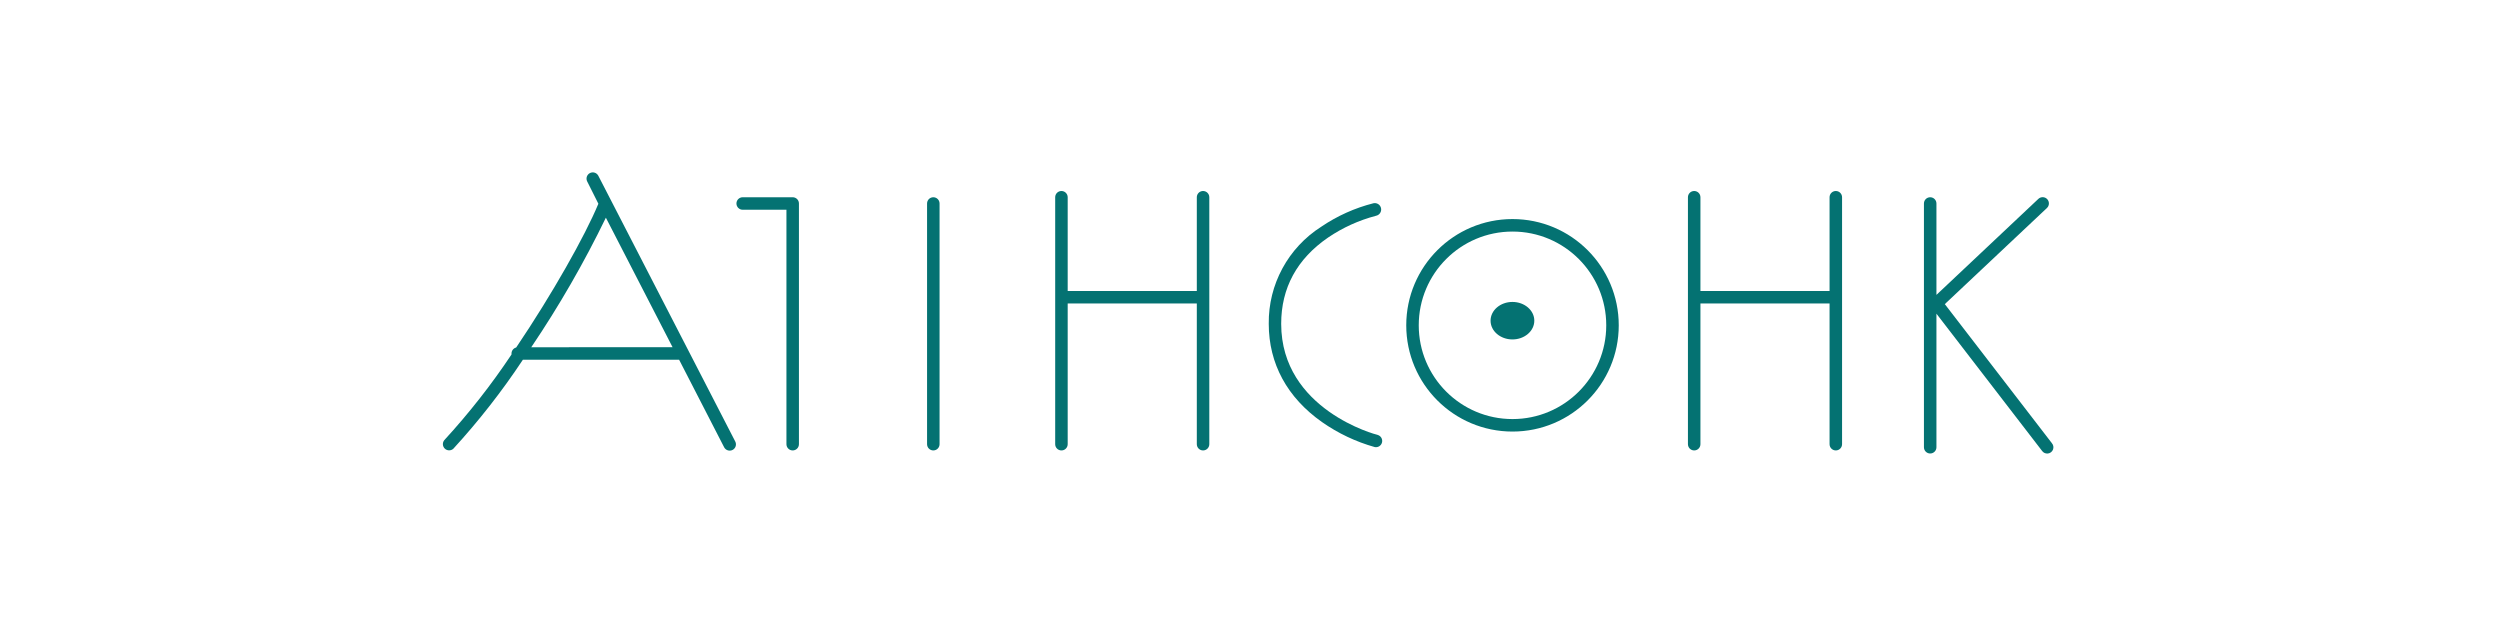
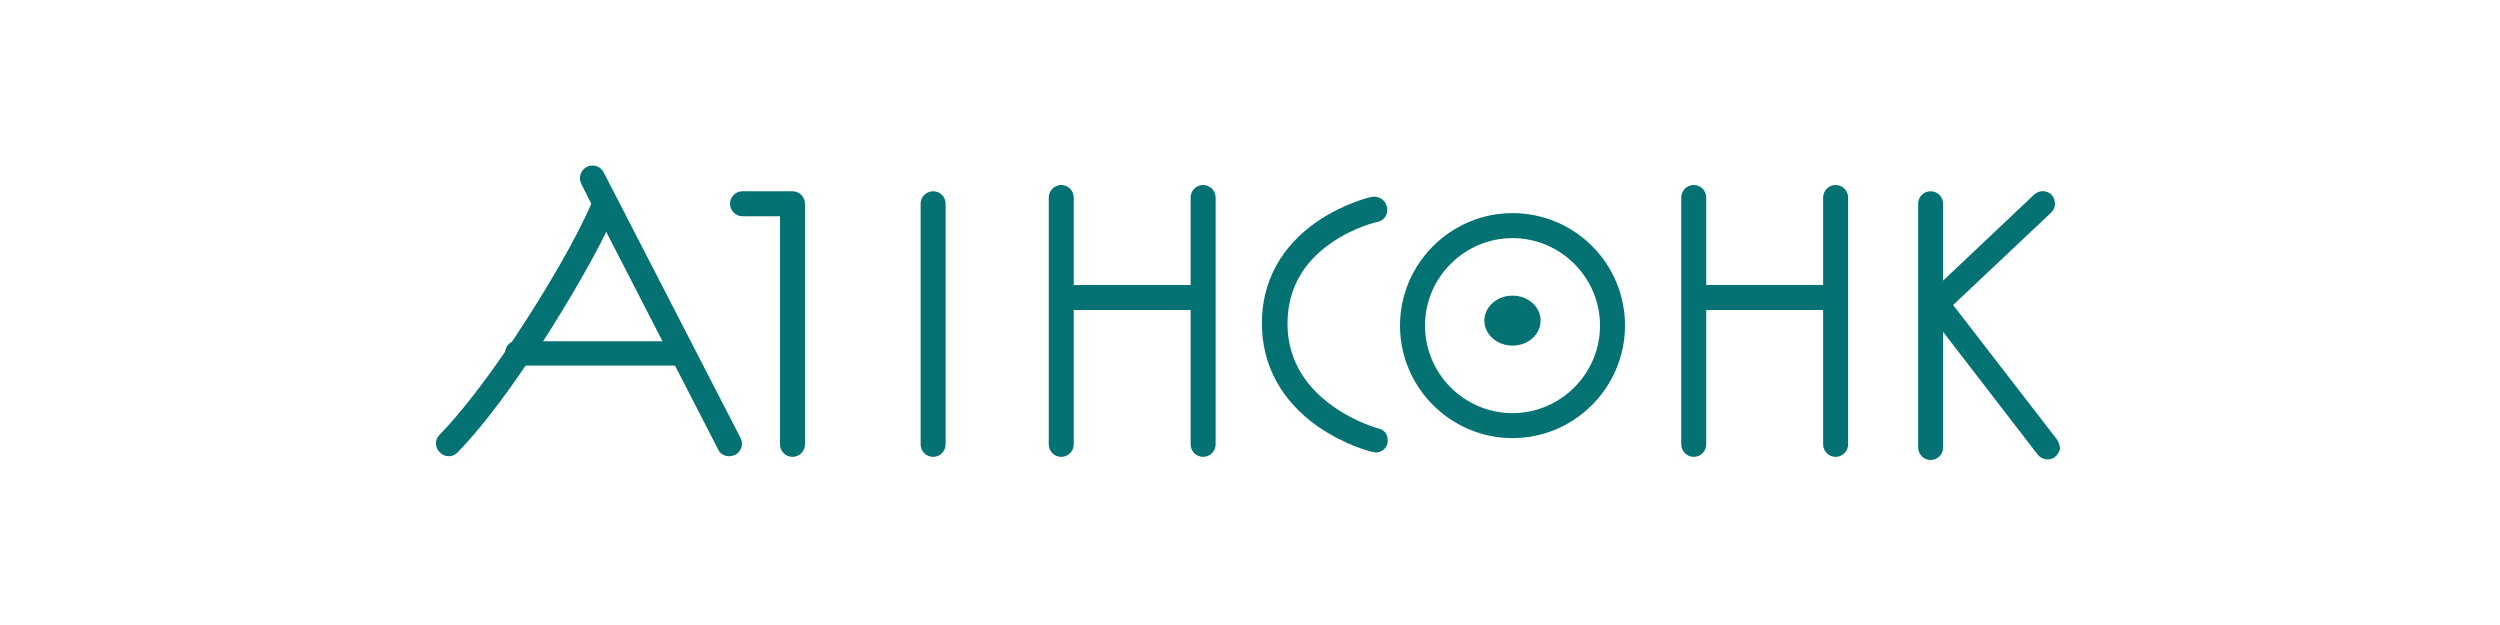
- <svg xmlns="http://www.w3.org/2000/svg" id="Layer_1" data-name="Layer 1" viewBox="0 0 400 100">
-   <defs>
-     <style>.cls-1{fill:#047272;}</style>
-   </defs>
-   <path class="cls-1" d="M293.73,30.56a1,1,0,0,0-1,1v15H272.07v-15a1,1,0,0,0-2,0V71.07a1,1,0,1,0,2,0V48.55h20.66V71.07a1,1,0,1,0,2,0V31.56A1,1,0,0,0,293.73,30.56Z" />
-   <path class="cls-1" d="M220.42,69.58c-.15,0-15.43-4-15.43-17.77,0-5.74,2.52-10.38,7.5-13.8a24.87,24.87,0,0,1,7.69-3.49,1,1,0,0,0-.43-2,26.45,26.45,0,0,0-8.34,3.75A18.14,18.14,0,0,0,203,51.81c0,6.37,2.95,11.8,8.52,15.72a27.82,27.82,0,0,0,8.43,4,1,1,0,0,0,.48-1.94Z" />
-   <path class="cls-1" d="M242,35.05a17,17,0,1,0,17,17A17,17,0,0,0,242,35.05Zm0,32a15,15,0,1,1,15-15A15,15,0,0,1,242,67.05Z" />
-   <ellipse class="cls-1" cx="241.99" cy="51.31" rx="3.5" ry="3" />
-   <path class="cls-1" d="M328.31,70.92,311.17,48.66l16.34-15.38a1,1,0,0,0-1.37-1.46L309.83,47.18V32.56a1,1,0,0,0-2,0v39a1,1,0,1,0,2,0V50.19l16.89,21.94a1,1,0,1,0,1.58-1.22Z" />
-   <path class="cls-1" d="M126.83,31.56h-8a1,1,0,0,0,0,2h7V71.07a1,1,0,0,0,2,0V32.56A1,1,0,0,0,126.83,31.56Z" />
-   <path class="cls-1" d="M149.33,31.56a1,1,0,0,0-1,1V71.07a1,1,0,0,0,2,0V32.56A1,1,0,0,0,149.33,31.56Z" />
-   <path class="cls-1" d="M192.49,30.56a1,1,0,0,0-1,1v15H170.83v-15a1,1,0,0,0-2,0V71.07a1,1,0,0,0,2,0V48.55h20.66V71.07a1,1,0,1,0,2,0V31.56A1,1,0,0,0,192.49,30.56Z" />
-   <path class="cls-1" d="M95.72,28.1a1,1,0,0,0-1.78.91l1.8,3.59c-2.15,5.17-7.35,14.4-13.15,23a1,1,0,0,0-.75,1,.93.93,0,0,0,0,.12,112.34,112.34,0,0,1-10.75,13.7,1,1,0,0,0,1.44,1.38A115.31,115.31,0,0,0,83.66,57.56h25l7.2,14a1,1,0,1,0,1.78-.92ZM85,55.56A168.3,168.3,0,0,0,96.94,34.83l10.67,20.72Z" />
+ <svg xmlns="http://www.w3.org/2000/svg" version="1.1" id="Layer_1" x="0px" y="0px" viewBox="0 0 400 100" style="enable-background:new 0 0 400 100;" xml:space="preserve">
+   <style type="text/css">
+ 	.st0{fill:#047272;}
+ </style>
+   <g>
+     <path class="st0" d="M293.7,29.6c-1.1,0-2,0.9-2,2v14h-18.7v-14c0-1.1-0.9-2-2-2s-2,0.9-2,2v39.5c0,1.1,0.9,2,2,2s2-0.9,2-2V49.6   h18.7v21.5c0,1.1,0.9,2,2,2s2-0.9,2-2V31.6C295.7,30.5,294.8,29.6,293.7,29.6z" />
+     <path class="st0" d="M220.7,68.6c-0.1,0-14.7-3.9-14.7-16.8c0-5.4,2.4-9.8,7.1-13c3.6-2.5,7.3-3.3,7.3-3.3c1.1-0.2,1.8-1.3,1.5-2.4   c-0.1-0.5-0.4-1-0.9-1.3c-0.5-0.3-1-0.4-1.5-0.3c-0.2,0-4.4,1-8.7,3.9c-5.8,4-8.9,9.6-8.9,16.3c0,6.7,3.1,12.4,8.9,16.5   c4.3,3,8.6,4.1,8.8,4.1c0.2,0,0.3,0.1,0.5,0.1c0.9,0,1.7-0.6,1.9-1.5c0.1-0.5,0-1.1-0.2-1.5C221.6,69.1,221.2,68.7,220.7,68.6z" />
+     <path class="st0" d="M242,34.1c-9.9,0-18,8.1-18,18c0,9.9,8.1,18,18,18s18-8.1,18-18C260,42.1,251.9,34.1,242,34.1z M242,38.1   c7.7,0,14,6.3,14,14s-6.3,14-14,14s-14-6.3-14-14S234.3,38.1,242,38.1z" />
+     <ellipse class="st0" cx="242" cy="51.3" rx="4.5" ry="4" />
+     <path class="st0" d="M329.1,70.3l-16.6-21.5L328.2,34c0.4-0.4,0.6-0.9,0.6-1.4c0-0.5-0.2-1-0.5-1.4c-0.8-0.8-2-0.8-2.8-0.1   l-14.6,13.8V32.6c0-1.1-0.9-2-2-2s-2,0.9-2,2v39c0,1.1,0.9,2,2,2s2-0.9,2-2V53.1l15.1,19.6c0.4,0.5,1,0.8,1.6,0.8   c0.4,0,0.9-0.1,1.2-0.4c0.4-0.3,0.7-0.8,0.8-1.3C329.6,71.3,329.4,70.7,329.1,70.3z" />
+     <path class="st0" d="M126.8,30.6h-8c-1.1,0-2,0.9-2,2s0.9,2,2,2h6v36.5c0,1.1,0.9,2,2,2s2-0.9,2-2V32.6   C128.8,31.5,127.9,30.6,126.8,30.6z" />
+     <path class="st0" d="M149.3,30.6c-1.1,0-2,0.9-2,2v38.5c0,1.1,0.9,2,2,2s2-0.9,2-2V32.6C151.3,31.5,150.4,30.6,149.3,30.6z" />
+     <path class="st0" d="M192.5,29.6c-1.1,0-2,0.9-2,2v14h-18.7v-14c0-1.1-0.9-2-2-2s-2,0.9-2,2v39.5c0,1.1,0.9,2,2,2s2-0.9,2-2V49.6   h18.7v21.5c0,1.1,0.9,2,2,2s2-0.9,2-2V31.6C194.5,30.5,193.6,29.6,192.5,29.6z" />
+     <path class="st0" d="M96.6,27.6c-0.5-1-1.7-1.4-2.7-0.9c-1,0.5-1.4,1.7-0.9,2.7l1.6,3.2c-2.2,5.2-7.2,13.9-12.7,22.1   c-0.6,0.3-1,0.9-1.1,1.6c-3.5,5.1-7.2,9.9-10.5,13.3c-0.8,0.8-0.7,2.1,0.1,2.8c0.4,0.4,0.9,0.6,1.4,0.6c0.5,0,1-0.2,1.4-0.6   c3.5-3.6,7.3-8.6,10.9-13.9H108l6.9,13.4c0.3,0.7,1,1.1,1.8,1.1c0.3,0,0.6-0.1,0.9-0.2c1-0.5,1.4-1.7,0.9-2.7L96.6,27.6z M106,54.6   H86.9C91,48.2,94.7,41.8,97,37.1L106,54.6z" />
+   </g>
</svg>
